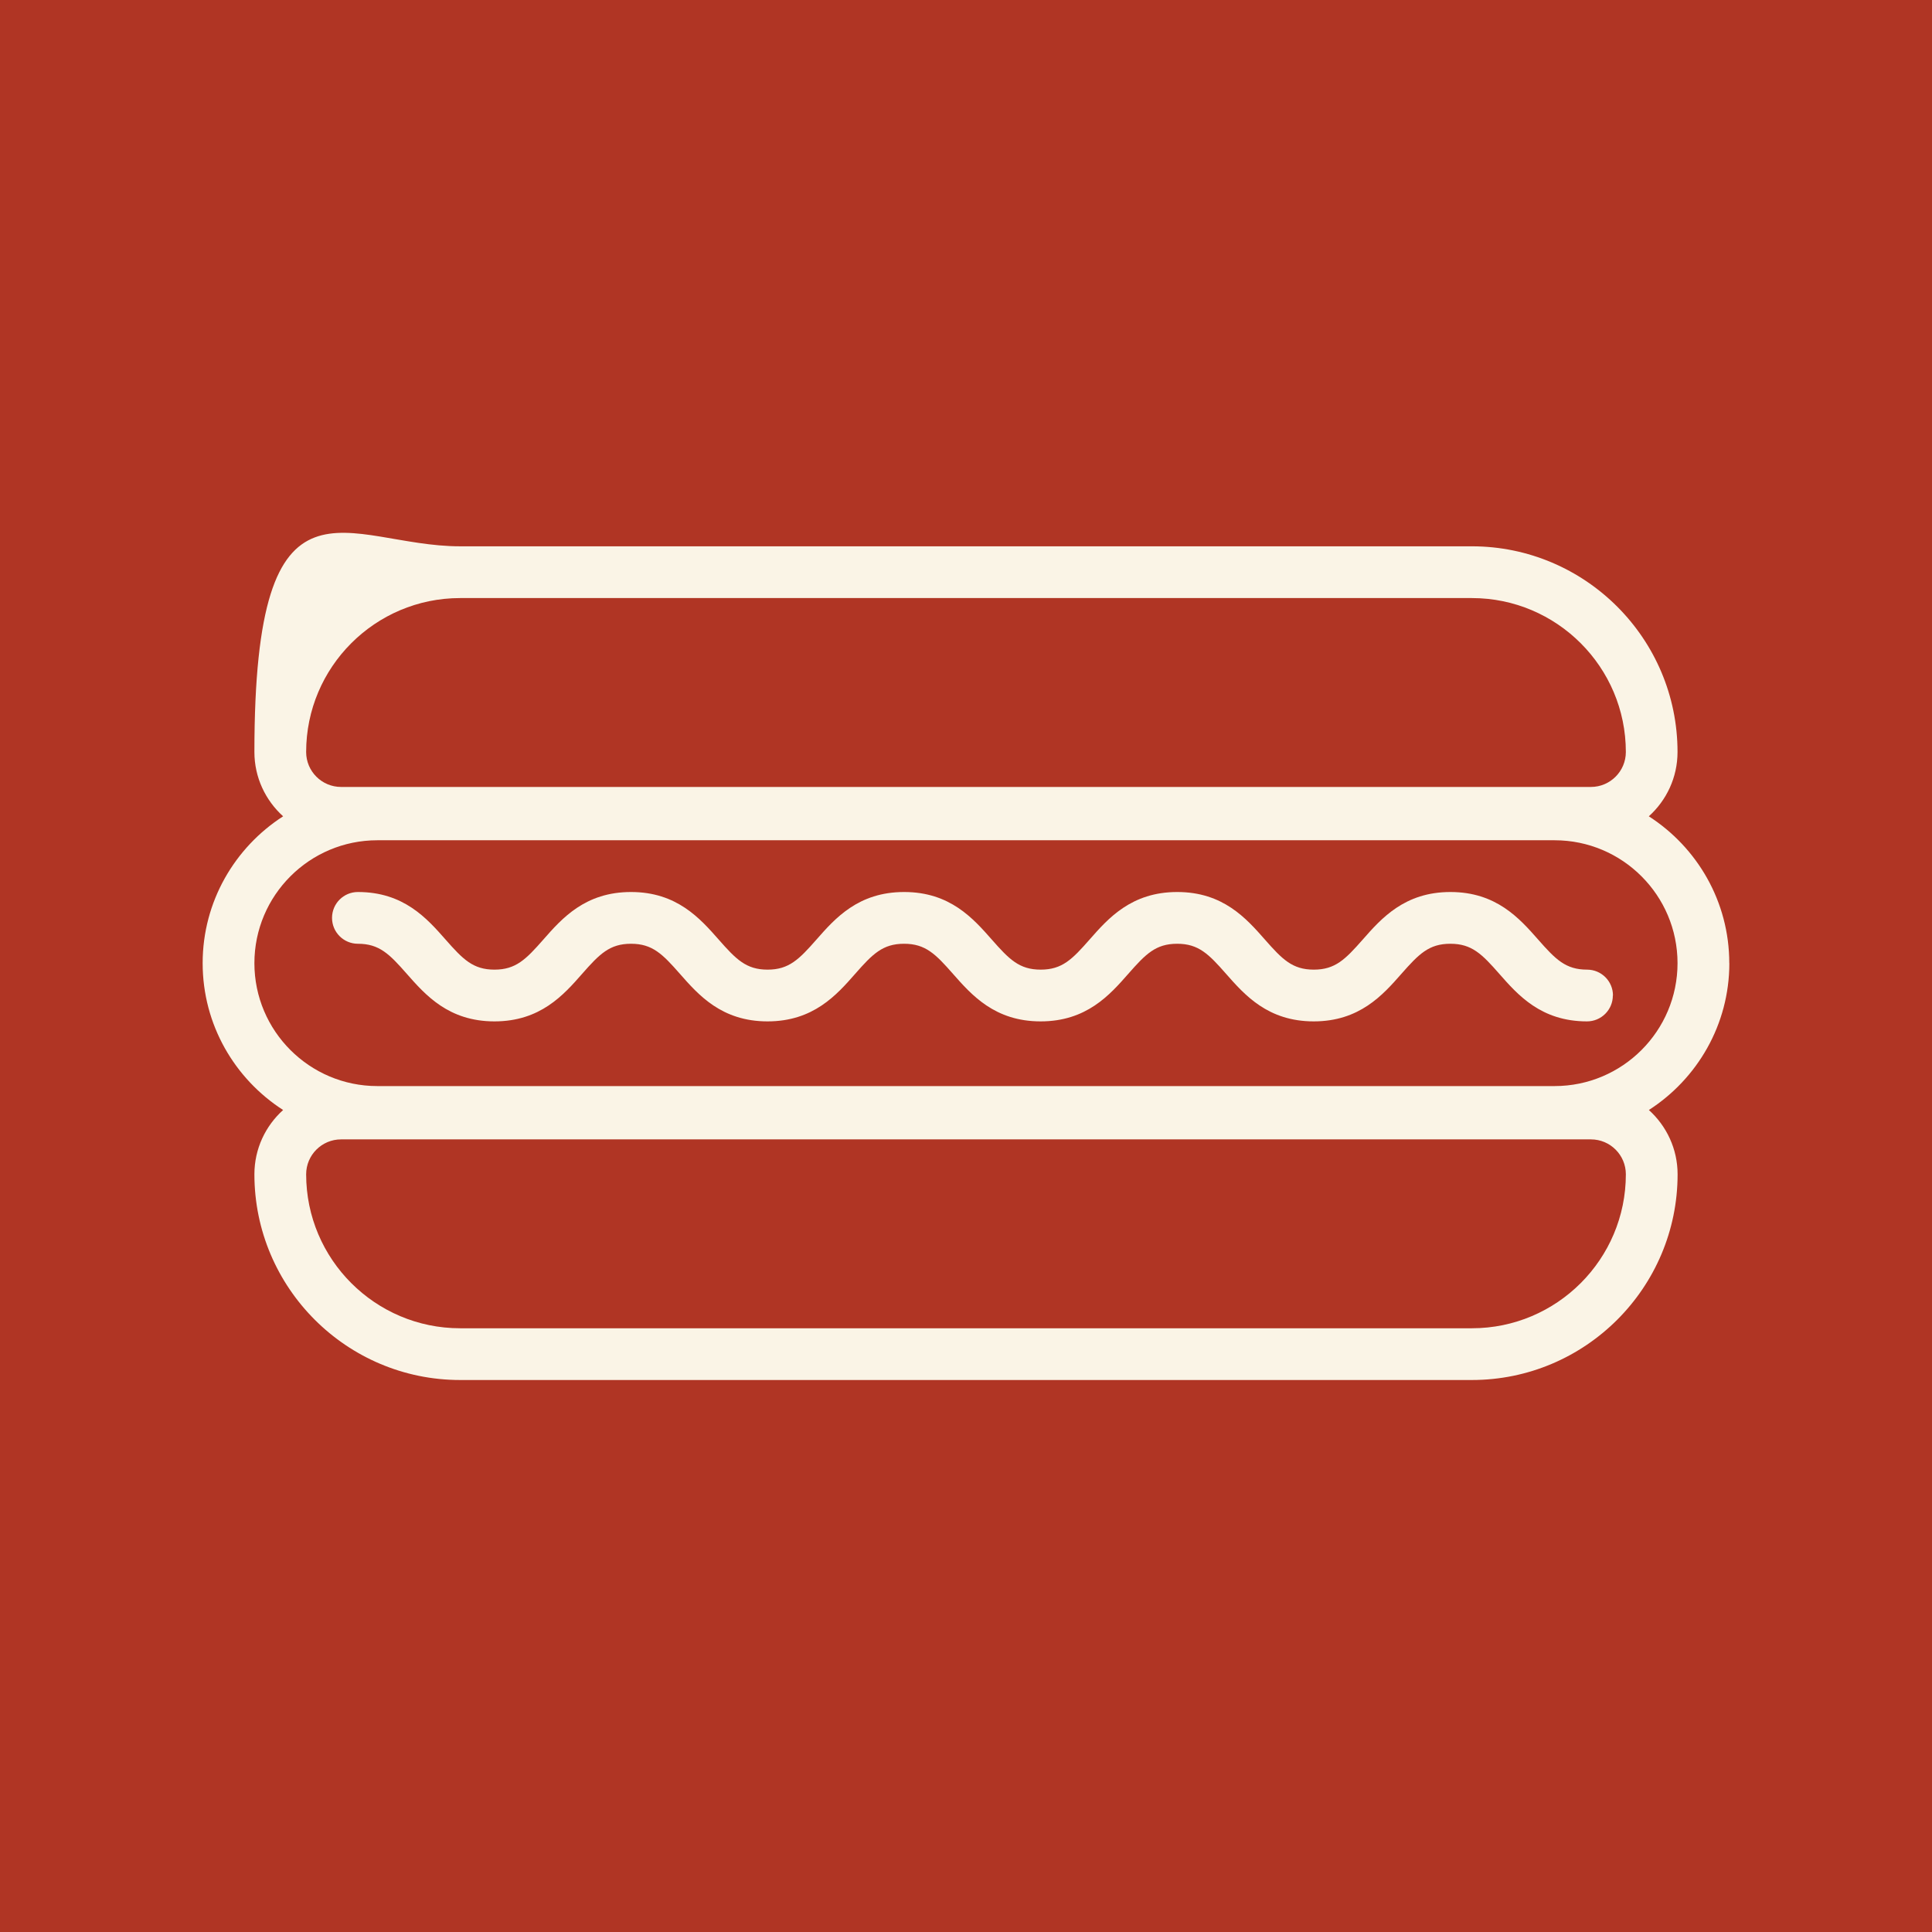
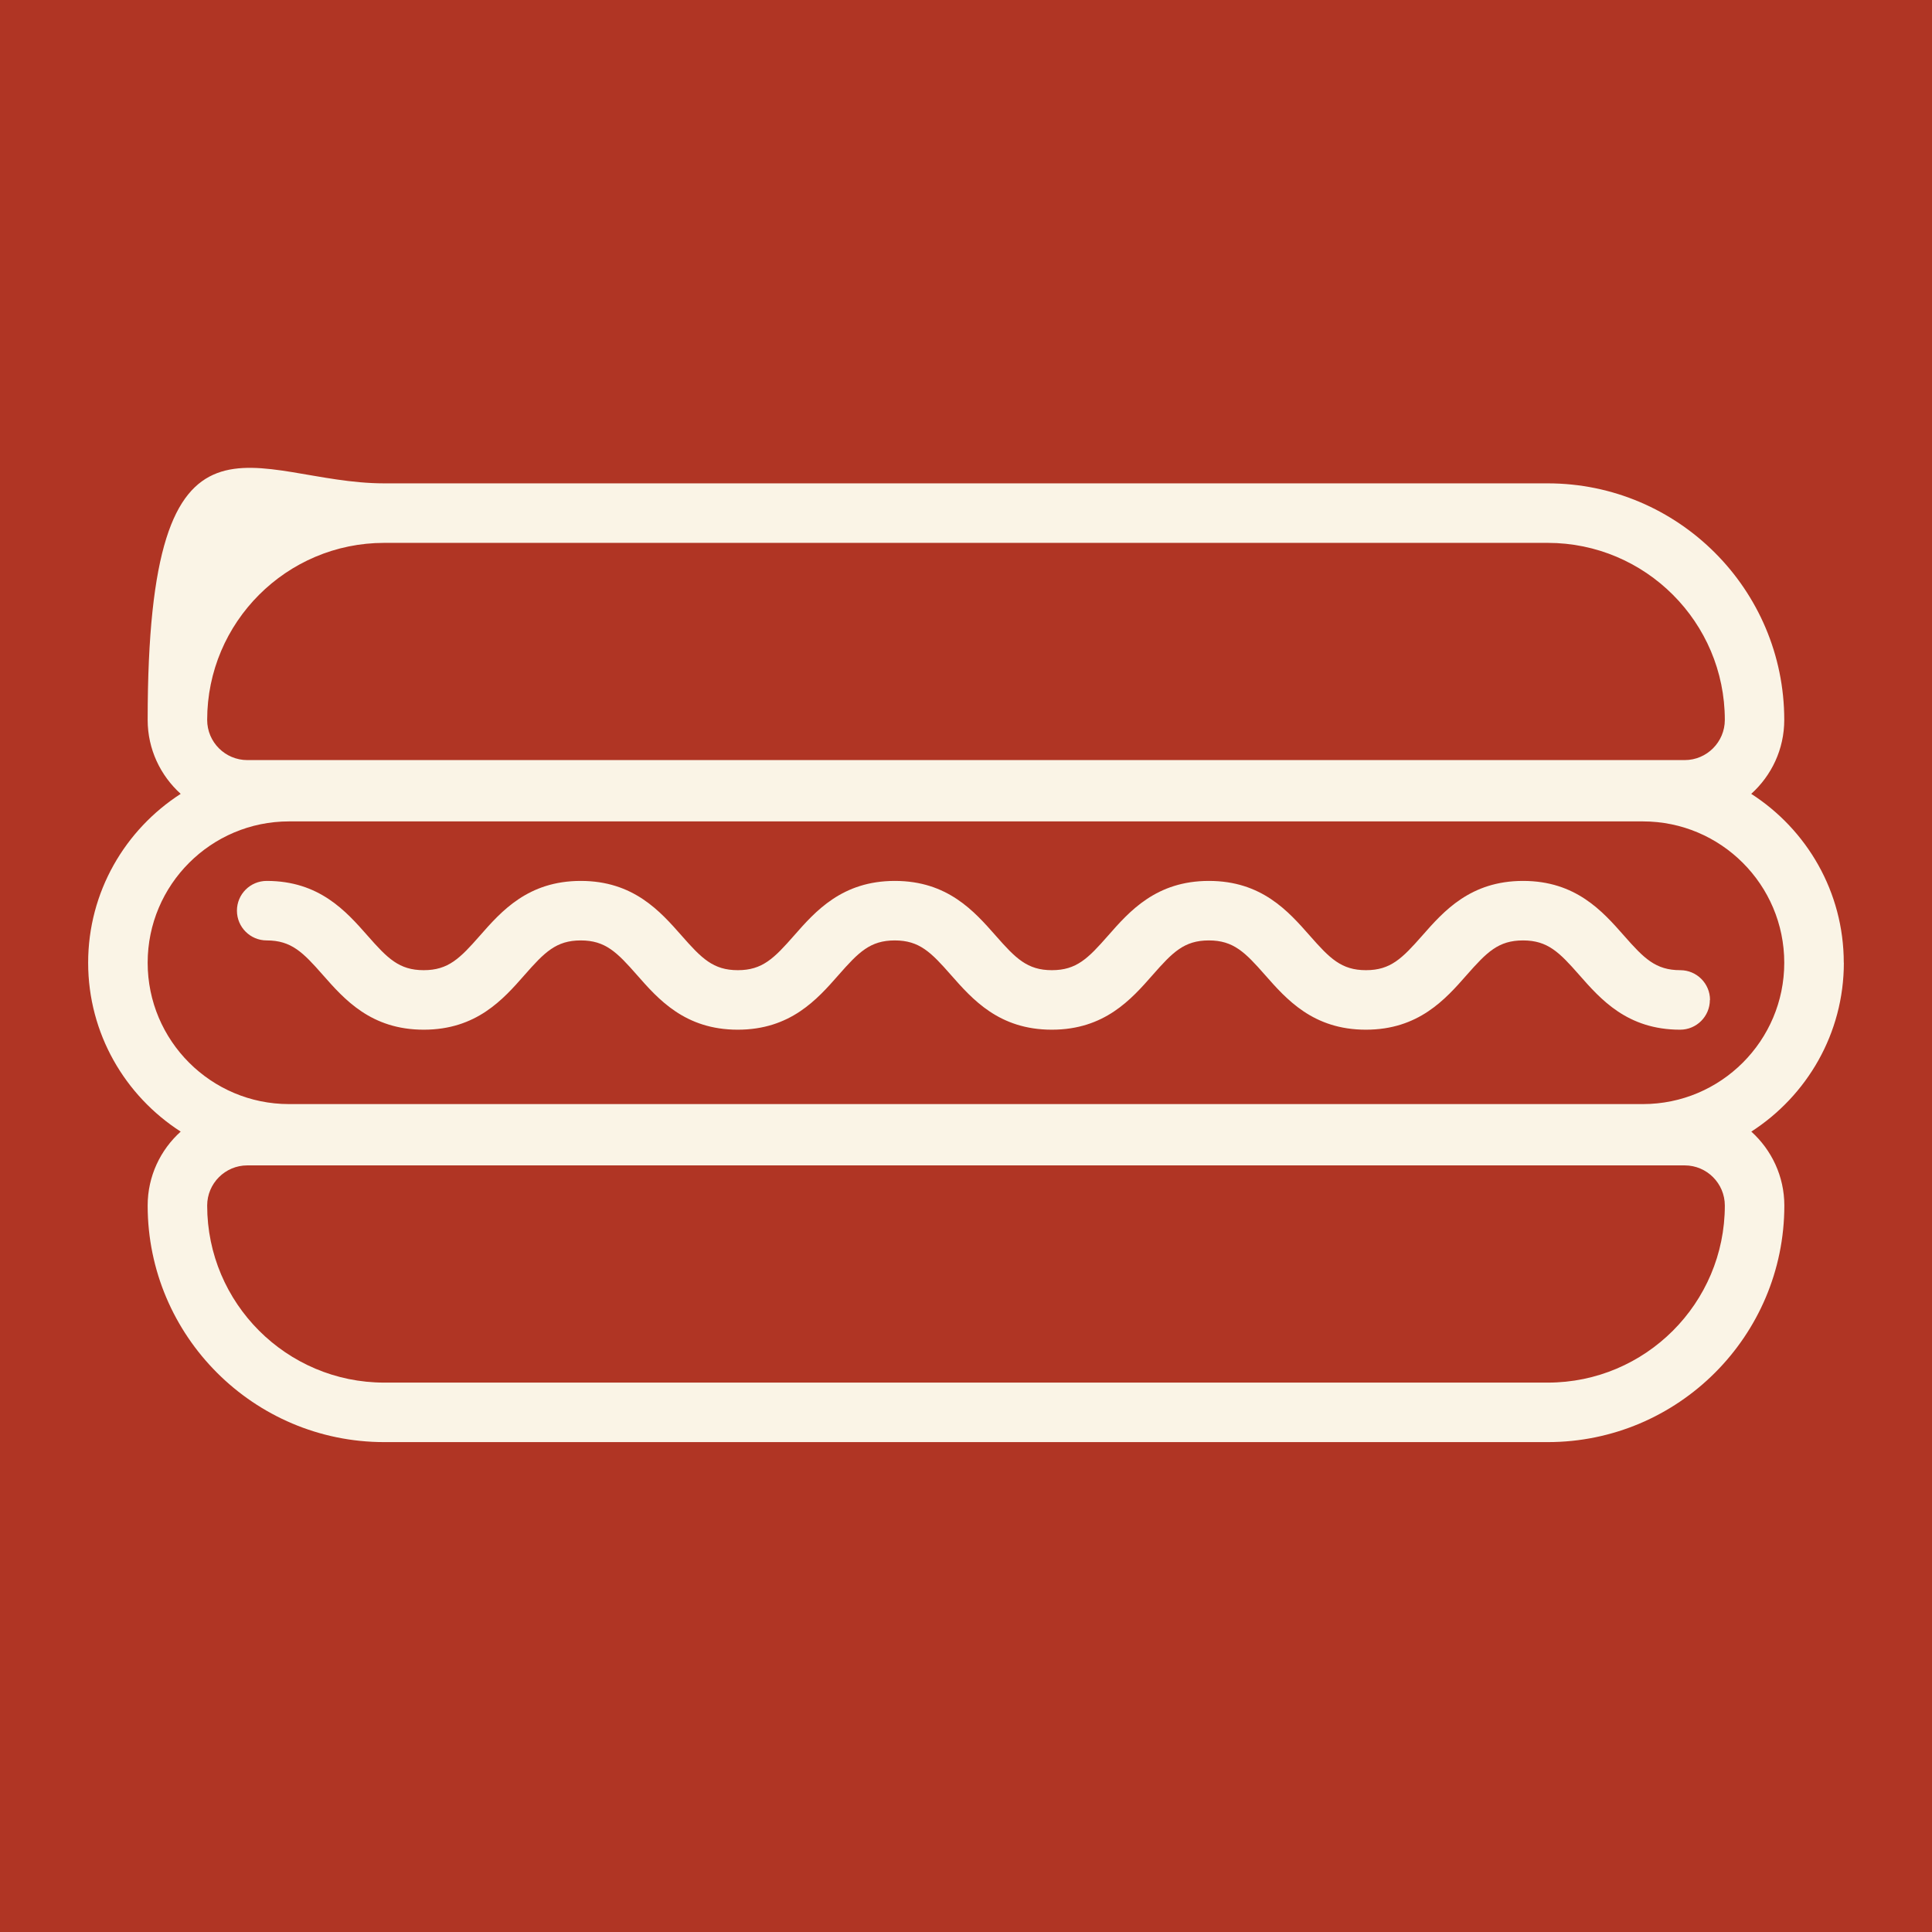
<svg xmlns="http://www.w3.org/2000/svg" viewBox="0 0 1400 1400">
  <rect width="1400" height="1400" fill="#b03524" />
-   <g transform="translate(100, 100)">
+   <g transform="translate(700 700) scale(1.15) translate(-600 -600)">
    <path fill="#faf4e6" d="m1153.1 597.94c0-44.672-23.297-83.906-58.312-106.41 12.75-11.484 20.812-28.078 20.812-46.594 0-82.172-66.844-149.06-149.06-149.06h-733.13c-82.172 0-149.06-66.844-149.06 149.06 0 18.469 8.062 35.062 20.812 46.594-35.016 22.547-58.312 61.781-58.312 106.41 0 44.672 23.297 83.906 58.312 106.41-12.75 11.484-20.812 28.078-20.812 46.594 0 82.172 66.844 149.06 149.06 149.06h733.18c82.172 0 149.06-66.844 149.06-149.06 0-18.469-8.062-35.062-20.812-46.594 35.016-22.547 58.312-61.781 58.312-106.41zm-919.69-264.56h733.18c61.5 0 111.56 50.016 111.56 111.56 0 13.922-11.344 25.312-25.312 25.312h-905.68c-13.969 0-25.312-11.344-25.312-25.312 0-61.5 50.016-111.56 111.56-111.56zm733.13 529.13h-733.13c-61.5 0-111.56-50.016-111.56-111.56 0-13.969 11.344-25.312 25.312-25.312h905.68c13.969 0 25.312 11.344 25.312 25.312 0 61.5-50.016 111.56-111.56 111.56zm60-175.5h-853.13c-49.125 0-89.062-39.938-89.062-89.062s39.938-89.062 89.062-89.062h853.13c49.125 0 89.062 39.938 89.062 89.062s-39.938 89.062-89.062 89.062zm42.188-65.625c0 10.359-8.391 18.75-18.75 18.75-33.234 0-50.062-19.125-63.562-34.5-12.562-14.297-19.875-21.75-35.438-21.75s-22.828 7.453-35.438 21.75c-13.5 15.375-30.375 34.5-63.562 34.5-33.234 0-50.016-19.125-63.562-34.5-12.562-14.297-19.875-21.75-35.391-21.75-15.562 0-22.828 7.453-35.391 21.75-13.5 15.375-30.328 34.5-63.562 34.5s-50.016-19.125-63.562-34.5c-12.562-14.297-19.875-21.75-35.391-21.75s-22.828 7.453-35.391 21.75c-13.5 15.375-30.328 34.5-63.562 34.5-33.188 0-50.016-19.125-63.516-34.5-12.562-14.297-19.875-21.75-35.391-21.75s-22.828 7.453-35.391 21.75c-13.5 15.375-30.328 34.5-63.562 34.5s-50.016-19.125-63.562-34.5c-12.562-14.297-19.875-21.75-35.391-21.75-10.359 0-18.75-8.391-18.75-18.75s8.391-18.75 18.75-18.75c33.188 0 50.016 19.125 63.562 34.5 12.562 14.297 19.875 21.75 35.391 21.75s22.828-7.453 35.391-21.75c13.5-15.375 30.328-34.5 63.562-34.5 33.188 0 50.016 19.125 63.562 34.5 12.562 14.297 19.875 21.75 35.391 21.75s22.828-7.453 35.391-21.75c13.5-15.375 30.328-34.5 63.562-34.5s50.016 19.125 63.562 34.5c12.562 14.297 19.875 21.75 35.391 21.75 15.562 0 22.828-7.453 35.391-21.75 13.5-15.375 30.328-34.5 63.562-34.5s50.016 19.125 63.562 34.5c12.562 14.297 19.875 21.75 35.391 21.75 15.562 0 22.828-7.453 35.438-21.75 13.5-15.375 30.375-34.5 63.562-34.5 33.234 0 50.062 19.125 63.609 34.5 12.562 14.297 19.875 21.75 35.438 21.75 10.359 0 18.75 8.391 18.75 18.75z" />
  </g>
</svg>
